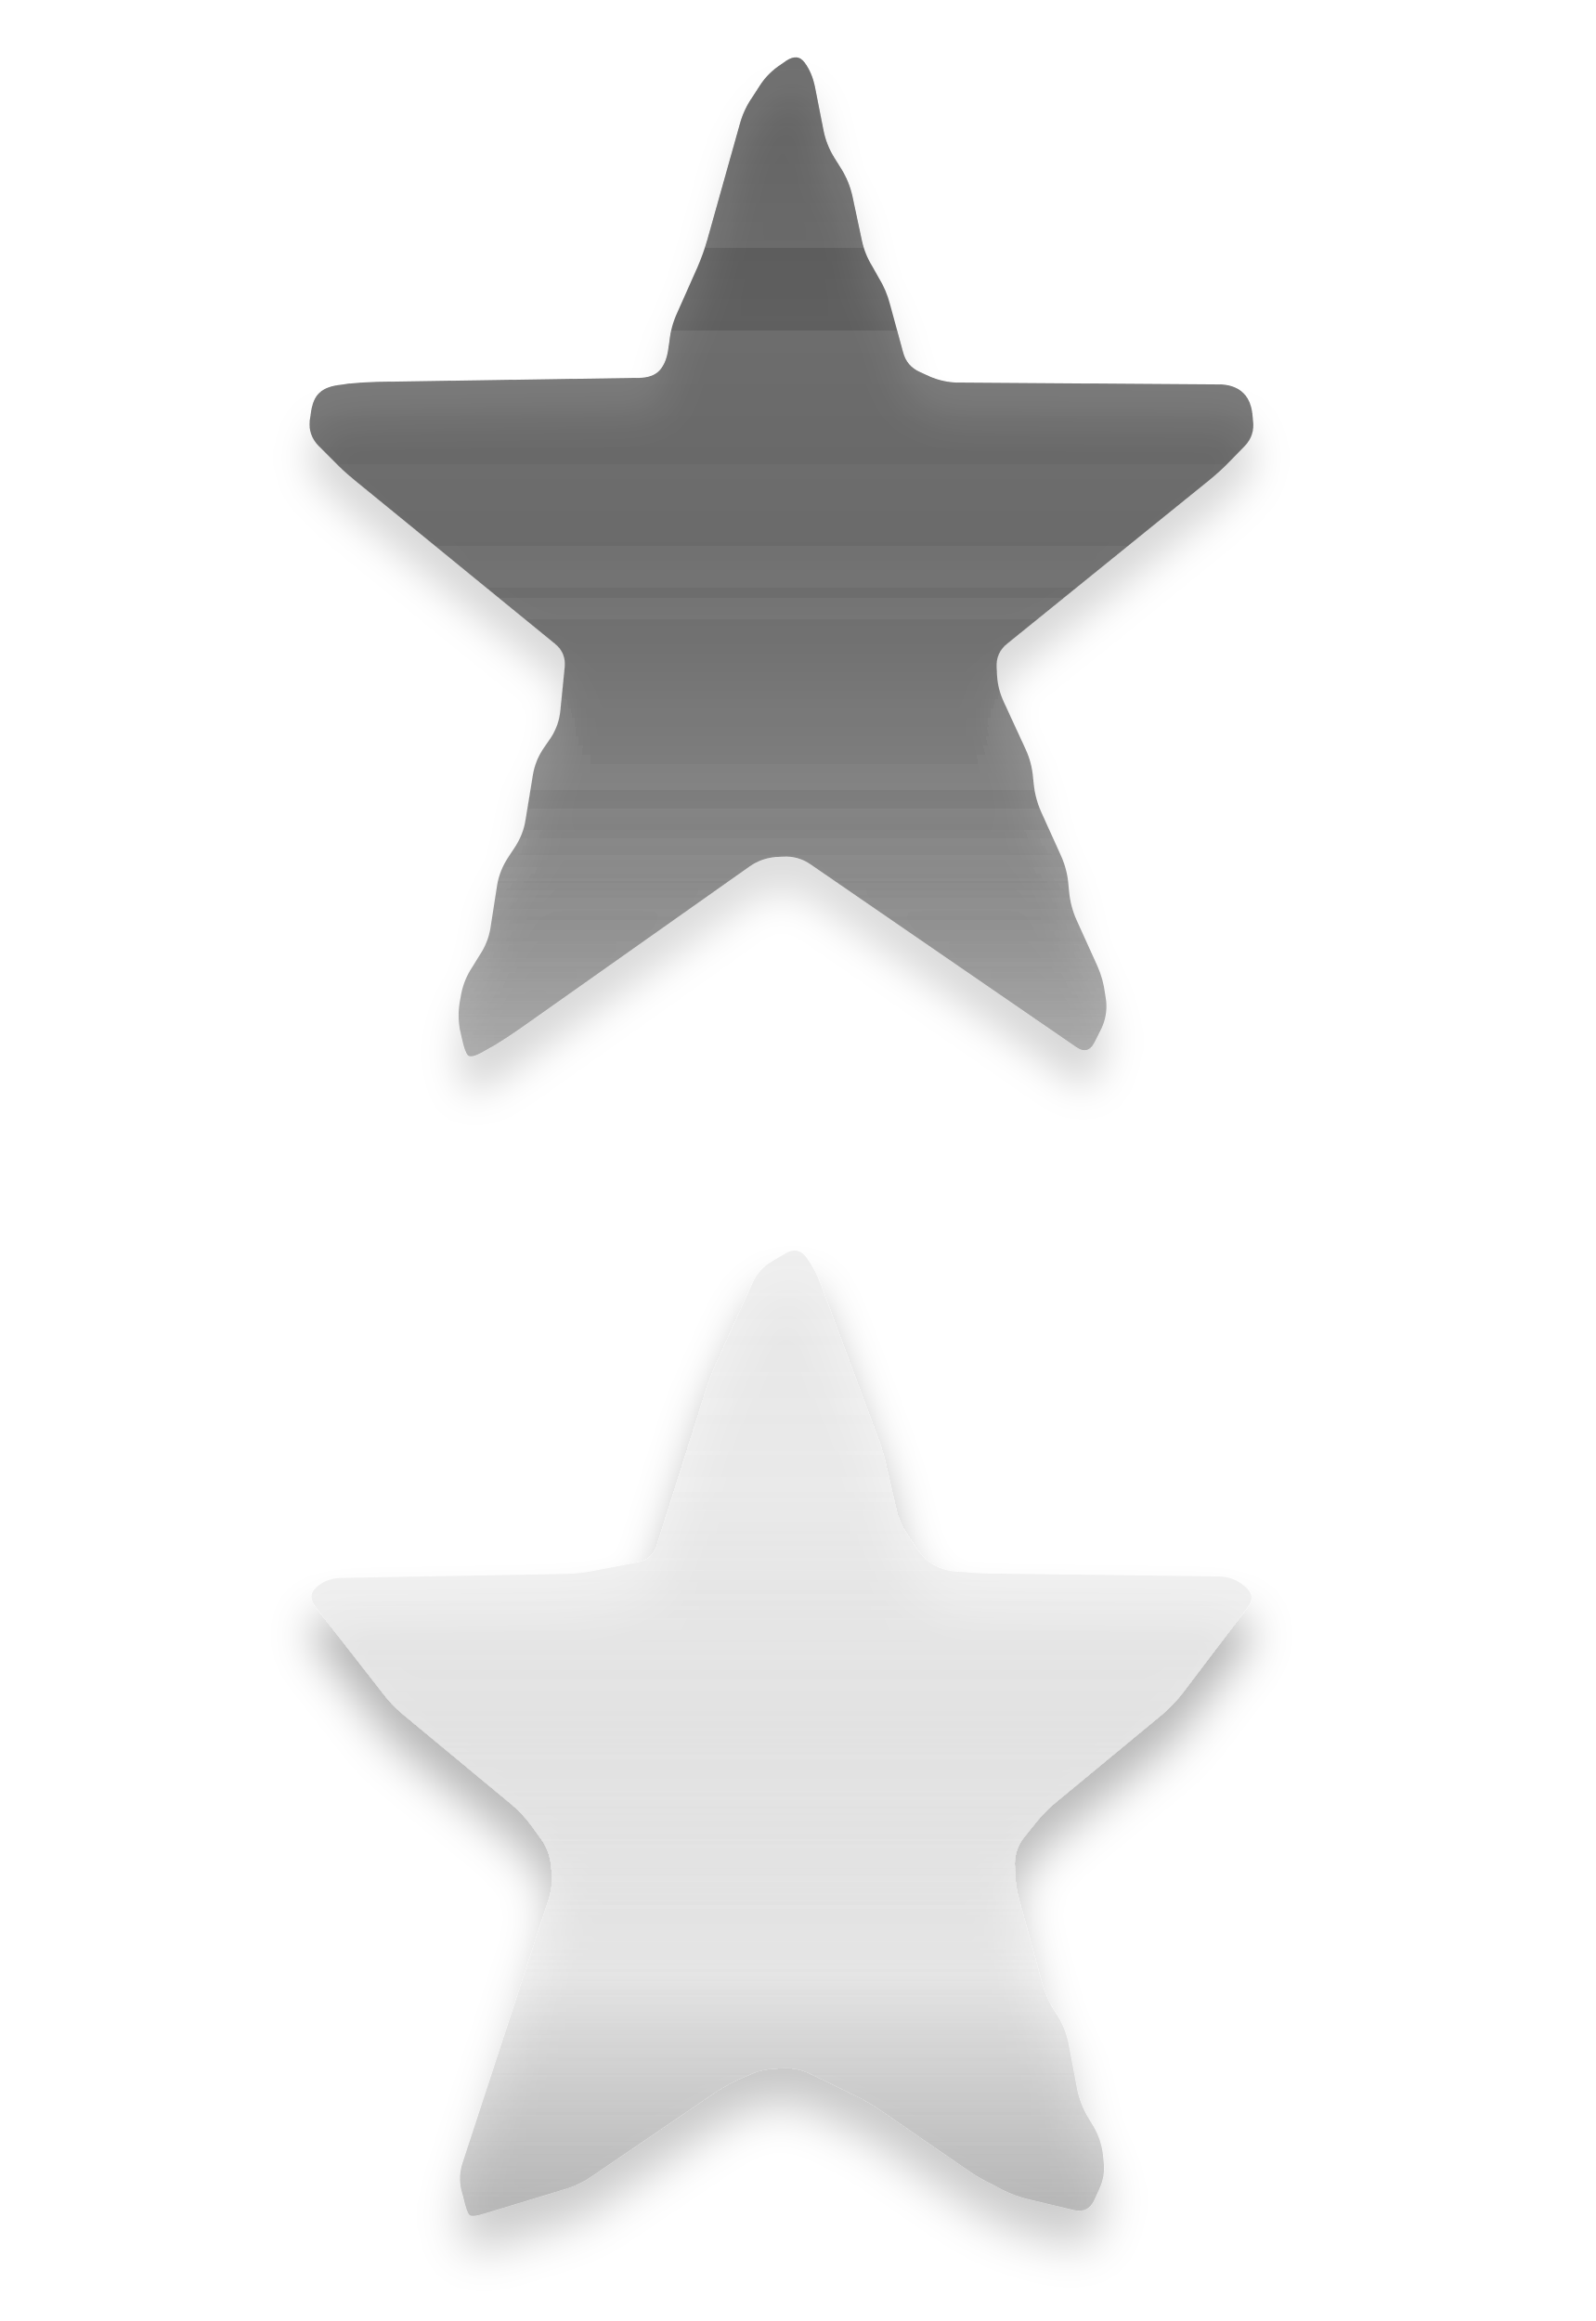
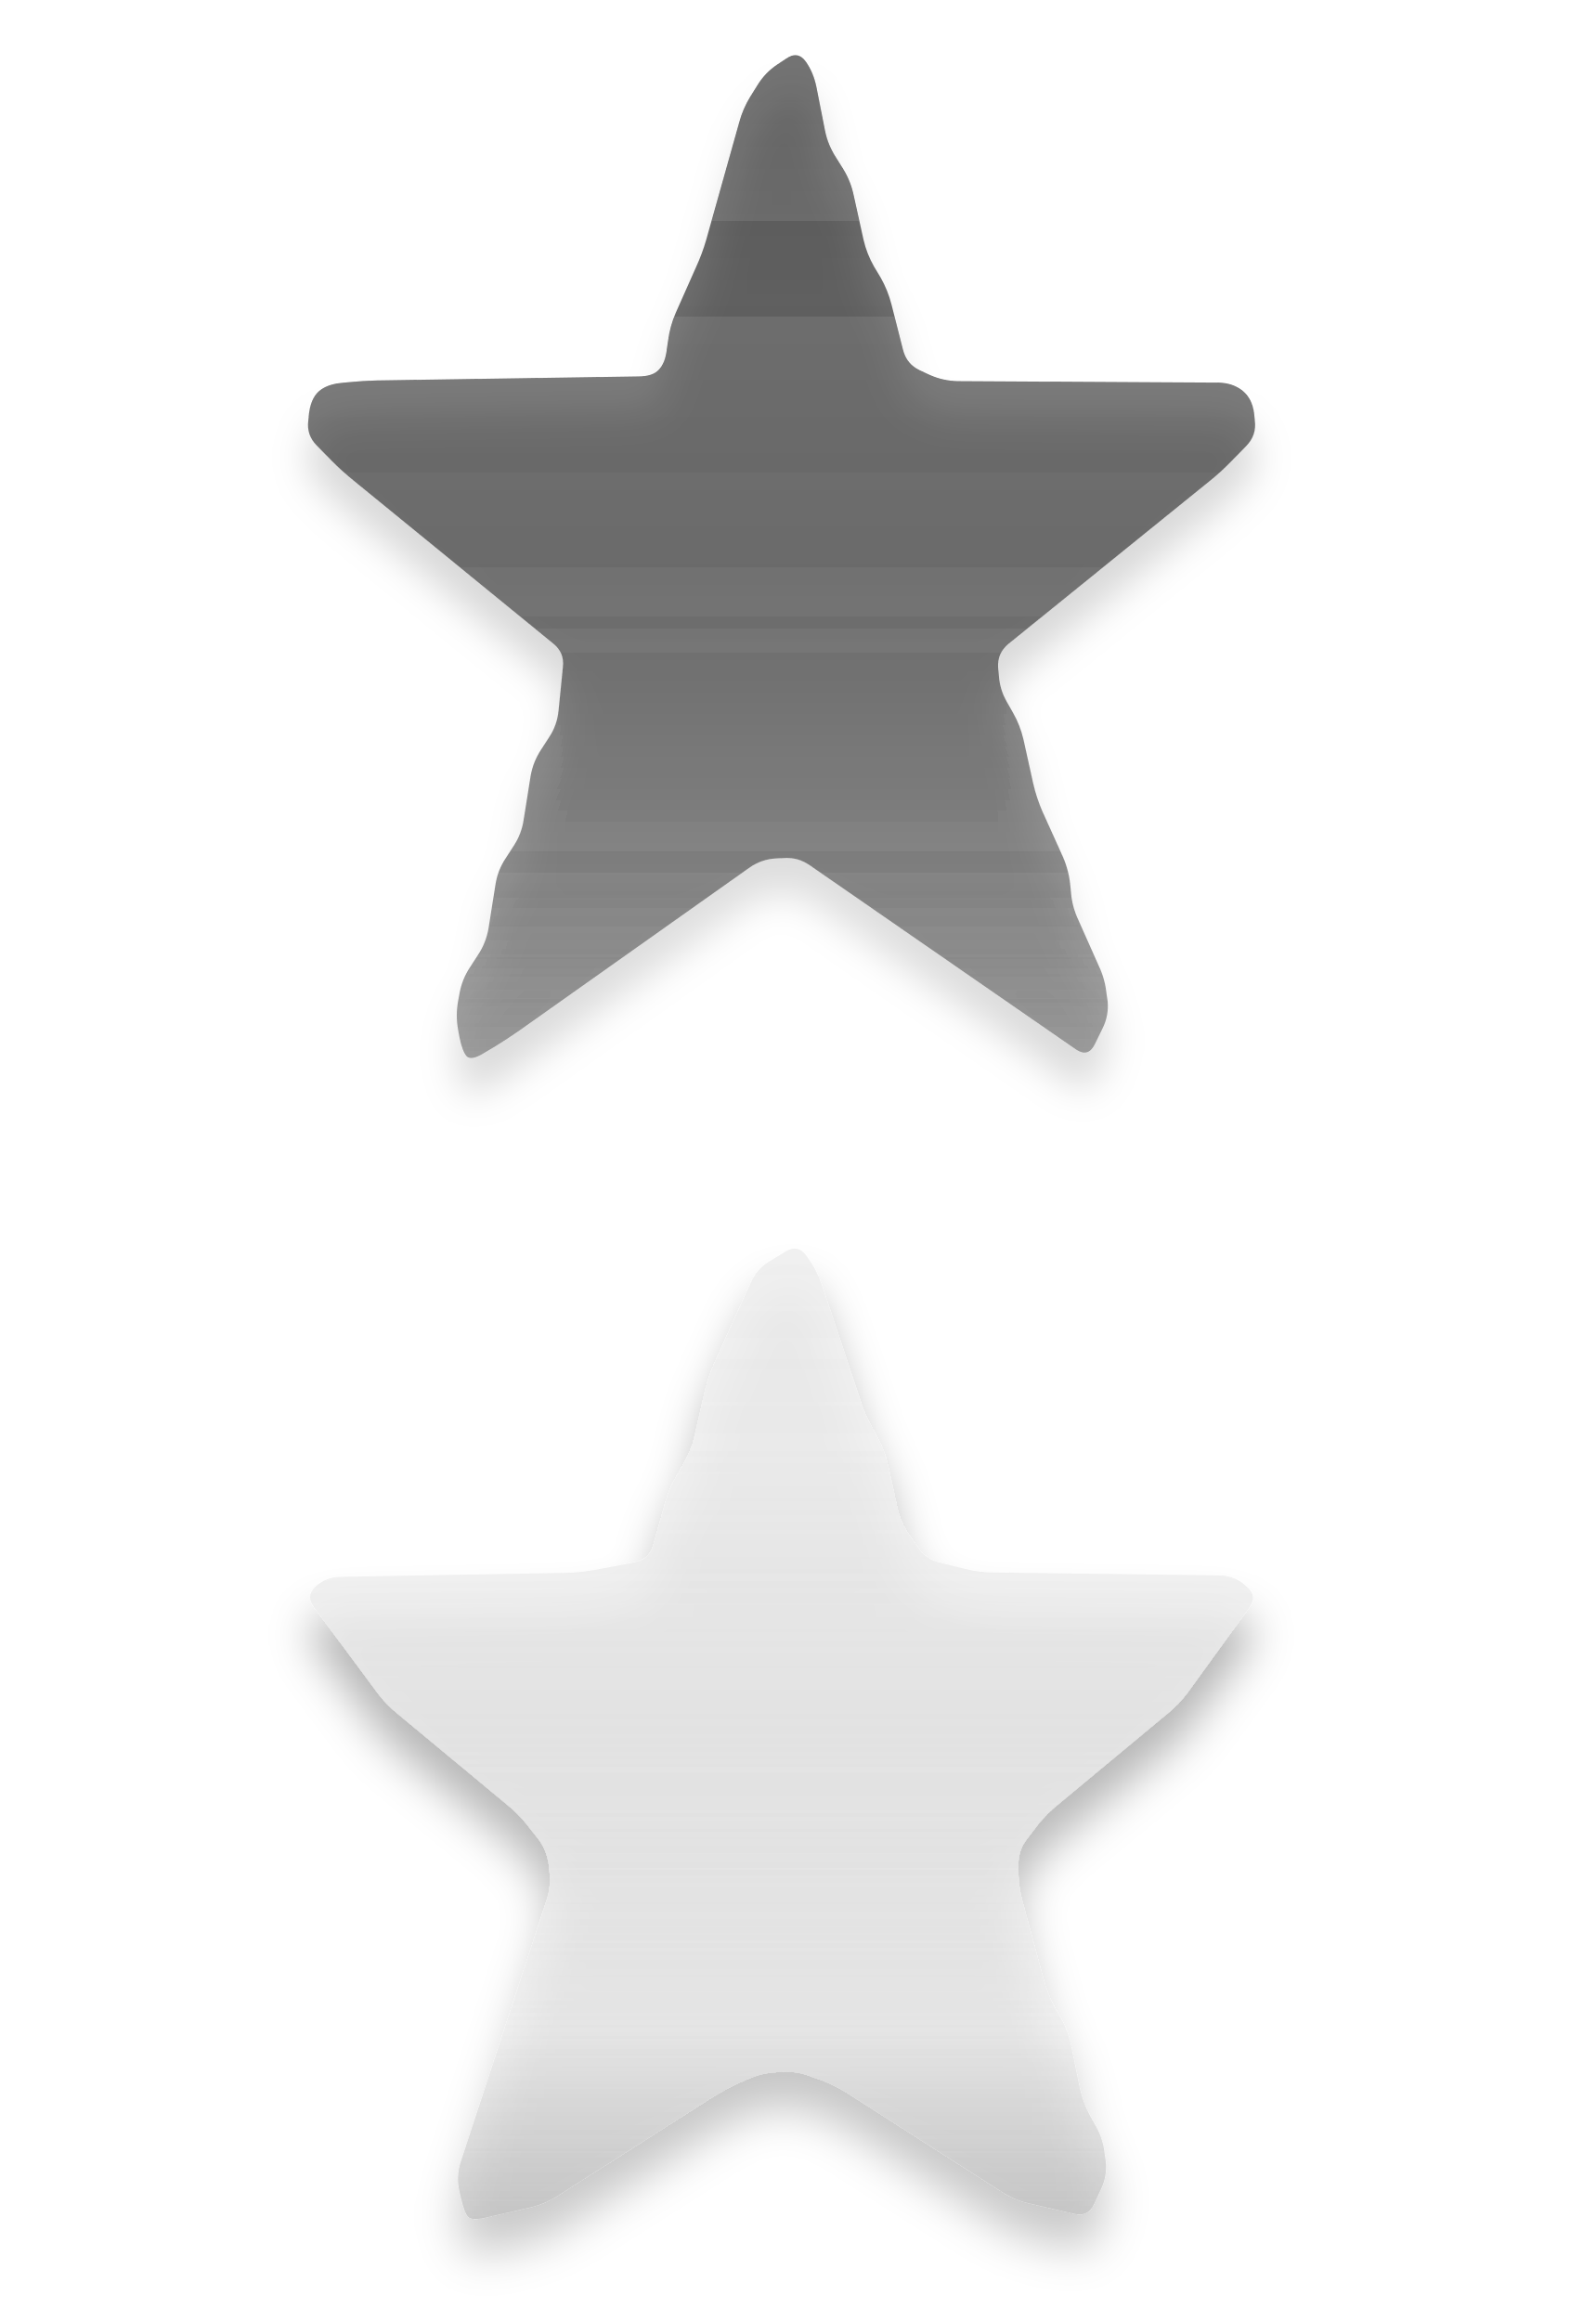
<svg xmlns="http://www.w3.org/2000/svg" width="44" height="64" viewBox="0 0 44 64">
  <defs>
-     <linearGradient id="fdn" x1="0" y1="0" x2="0" y2="1">
+     <linearGradient id="fdn" gradientUnits="userSpaceOnUse" x1="0" y1="0" x2="0" y2="32">
      <stop offset="0.000" stop-color="#101010" stop-opacity="0.612" />
      <stop offset="0.250" stop-color="#030303" stop-opacity="0.561" />
      <stop offset="0.500" stop-color="#262626" stop-opacity="0.592" />
      <stop offset="0.750" stop-color="#1f1f1f" stop-opacity="0.486" />
      <stop offset="1.000" stop-color="#898989" stop-opacity="0.624" />
    </linearGradient>
-     <linearGradient id="fup" x1="0" y1="0" x2="0" y2="1">
+     <linearGradient id="fup" gradientUnits="userSpaceOnUse" x1="0" y1="0" x2="0" y2="32">
      <stop offset="0.000" stop-color="#ebebeb" stop-opacity="0.824" />
      <stop offset="0.250" stop-color="#eeeeee" stop-opacity="0.788" />
      <stop offset="0.500" stop-color="#e6e6e6" stop-opacity="0.71" />
      <stop offset="0.750" stop-color="#e7e7e7" stop-opacity="0.553" />
      <stop offset="1.000" stop-color="#8b8b8b" stop-opacity="0.482" />
    </linearGradient>
    <filter id="sdn" x="-35%" y="-35%" width="180%" height="180%">
      <feDropShadow dx="0" dy="1" stdDeviation="0.5" flood-color="#000000" flood-opacity="0.26" />
    </filter>
    <filter id="sup" x="-35%" y="-35%" width="180%" height="180%">
      <feDropShadow dx="0" dy="1" stdDeviation="0.6" flood-color="#000000" flood-opacity="0.40" />
    </filter>
  </defs>
  <g fill="url(#fdn)" fill-rule="evenodd" filter="url(#sdn)">
-     <path d="M20.97,2.33 L20.97,2.33 Q21.19,2.00 21.53,1.78 L21.67,1.68 Q22.00,1.46 22.19,1.73 L22.19,1.73 Q22.39,2.00 22.47,2.39 L22.71,3.61 Q22.79,4.00 23.00,4.34 L23.20,4.66 Q23.41,5.00 23.50,5.39 L23.76,6.61 Q23.84,7.00 24.05,7.34 L24.23,7.66 Q24.44,8.00 24.54,8.39 L24.90,9.71 Q25.00,10.10 25.37,10.26 L25.63,10.38 Q26.00,10.54 26.40,10.55 L33.60,10.60 Q34.00,10.60 34.24,10.80 L34.24,10.80 Q34.48,11.00 34.53,11.40 L34.55,11.60 Q34.60,12.00 34.33,12.29 L33.92,12.71 Q33.64,13.00 33.33,13.25 L27.77,17.75 Q27.46,18.00 27.48,18.40 L27.49,18.60 Q27.51,19.00 27.68,19.36 L28.27,20.64 Q28.44,21.00 28.48,21.40 L28.50,21.60 Q28.54,22.00 28.70,22.37 L29.27,23.63 Q29.43,24.00 29.46,24.40 L29.48,24.60 Q29.52,25.00 29.68,25.36 L30.26,26.64 Q30.42,27.00 30.47,27.40 L30.50,27.60 Q30.54,28.00 30.37,28.36 L30.18,28.74 Q30.00,29.10 29.67,28.87 L22.33,23.82 Q22.00,23.60 21.60,23.62 L21.40,23.63 Q21.00,23.66 20.67,23.89 L14.33,28.37 Q14.00,28.60 13.66,28.81 L13.34,28.99 Q13.00,29.19 12.90,29.10 L12.90,29.10 Q12.81,29.00 12.73,28.61 L12.68,28.39 Q12.61,28.00 12.68,27.61 L12.72,27.39 Q12.80,27.00 13.02,26.67 L13.23,26.33 Q13.45,26.00 13.52,25.61 L13.71,24.39 Q13.78,24.00 14.00,23.66 L14.21,23.34 Q14.43,23.00 14.49,22.61 L14.69,21.39 Q14.75,21.00 14.97,20.66 L15.19,20.34 Q15.41,20.00 15.45,19.60 L15.57,18.40 Q15.61,18.00 15.30,17.75 L9.79,13.25 Q9.48,13.00 9.20,12.71 L8.78,12.29 Q8.50,12.00 8.54,11.60 L8.57,11.40 Q8.62,11.00 8.81,10.83 L8.81,10.83 Q9.00,10.65 9.40,10.61 L9.60,10.58 Q10.00,10.54 10.40,10.53 L17.60,10.42 Q18.00,10.42 18.19,10.21 L18.19,10.21 Q18.38,10.00 18.43,9.60 L18.46,9.40 Q18.50,9.00 18.67,8.63 L19.23,7.37 Q19.39,7.00 19.50,6.62 L20.41,3.38 Q20.52,3.00 20.75,2.67 Z" />
+     <path d="M20.89,2.34 L20.89,2.34 Q21.10,2.00 21.43,1.78 L21.67,1.62 Q22.00,1.39 22.22,1.70 L22.22,1.70 Q22.43,2.00 22.51,2.39 L22.75,3.61 Q22.83,4.00 23.05,4.34 L23.25,4.66 Q23.46,5.00 23.54,5.39 L23.81,6.61 Q23.90,7.00 24.10,7.35 L24.28,7.65 Q24.48,8.00 24.58,8.39 L24.90,9.65 Q25.00,10.04 25.36,10.21 L25.64,10.34 Q26.00,10.50 26.40,10.51 L33.60,10.55 Q34.00,10.56 34.27,10.78 L34.27,10.78 Q34.53,11.00 34.58,11.40 L34.60,11.60 Q34.65,12.00 34.37,12.29 L33.96,12.71 Q33.68,13.00 33.37,13.25 L27.81,17.75 Q27.50,18.00 27.52,18.40 L27.54,18.60 Q27.56,19.00 27.76,19.35 L27.93,19.65 Q28.13,20.00 28.22,20.39 L28.49,21.61 Q28.58,22.00 28.74,22.37 L29.31,23.63 Q29.47,24.00 29.51,24.40 L29.53,24.60 Q29.56,25.00 29.73,25.36 L30.30,26.64 Q30.47,27.00 30.51,27.40 L30.54,27.60 Q30.58,28.00 30.40,28.36 L30.18,28.81 Q30.00,29.16 29.67,28.94 L22.33,23.86 Q22.00,23.63 21.60,23.66 L21.40,23.67 Q21.00,23.69 20.67,23.92 L14.33,28.41 Q14.00,28.64 13.66,28.85 L13.34,29.04 Q13.00,29.25 12.87,29.13 L12.87,29.13 Q12.75,29.00 12.67,28.61 L12.63,28.39 Q12.56,28.00 12.63,27.61 L12.67,27.39 Q12.74,27.00 12.96,26.67 L13.18,26.33 Q13.40,26.00 13.47,25.60 L13.66,24.40 Q13.72,24.00 13.94,23.67 L14.16,23.33 Q14.38,23.00 14.44,22.60 L14.63,21.40 Q14.70,21.00 14.92,20.67 L15.14,20.33 Q15.36,20.00 15.40,19.60 L15.52,18.40 Q15.57,18.00 15.26,17.75 L9.75,13.25 Q9.44,13.00 9.16,12.72 L8.73,12.28 Q8.45,12.00 8.50,11.60 L8.52,11.40 Q8.57,11.00 8.78,10.80 L8.78,10.80 Q9.00,10.60 9.40,10.56 L9.60,10.54 Q10.00,10.50 10.40,10.49 L17.60,10.38 Q18.00,10.38 18.17,10.19 L18.17,10.19 Q18.35,10.00 18.39,9.60 L18.42,9.40 Q18.47,9.00 18.63,8.63 L19.19,7.37 Q19.36,7.00 19.47,6.62 L20.38,3.38 Q20.48,3.00 20.69,2.66 Z" />
  </g>
  <g fill="url(#fup)" fill-rule="evenodd" filter="url(#sup)" transform="translate(0,32)">
-     <path d="M20.76,3.36 L20.76,3.36 Q20.93,3.00 21.27,2.79 L21.66,2.56 Q22.00,2.36 22.24,2.68 L22.24,2.68 Q22.47,3.00 22.61,3.37 L24.20,7.63 Q24.34,8.00 24.43,8.39 L24.71,9.61 Q24.80,10.00 25.03,10.33 L25.25,10.67 Q25.48,11.00 25.74,11.15 L25.74,11.15 Q26.00,11.31 26.40,11.34 L26.60,11.35 Q27.00,11.39 27.40,11.39 L33.60,11.47 Q34.00,11.47 34.31,11.73 L34.33,11.75 Q34.64,12.00 34.40,12.32 L32.61,14.68 Q32.36,15.00 32.06,15.26 L29.06,17.74 Q28.76,18.00 28.51,18.32 L28.22,18.68 Q27.98,19.00 27.98,19.40 L27.99,19.60 Q27.99,20.00 28.10,20.39 L28.71,22.61 Q28.81,23.00 29.01,23.35 L29.20,23.65 Q29.40,24.00 29.47,24.39 L29.70,25.61 Q29.78,26.00 29.98,26.35 L30.16,26.65 Q30.36,27.00 30.41,27.40 L30.43,27.60 Q30.48,28.00 30.31,28.36 L30.17,28.67 Q30.00,29.03 29.61,28.94 L28.39,28.65 Q28.00,28.56 27.64,28.38 L27.36,28.23 Q27.00,28.06 26.67,27.83 L24.33,26.22 Q24.00,25.99 23.64,25.81 L22.36,25.19 Q22.00,25.01 21.60,25.03 L21.40,25.04 Q21.00,25.05 20.64,25.22 L20.36,25.34 Q20.00,25.51 19.67,25.73 L16.33,28.00 Q16.00,28.23 15.62,28.35 L13.38,29.03 Q13.00,29.15 12.94,29.07 L12.94,29.07 Q12.87,29.00 12.78,28.61 L12.72,28.39 Q12.63,28.00 12.76,27.62 L15.13,20.38 Q15.25,20.00 15.21,19.60 L15.19,19.40 Q15.14,19.00 14.90,18.68 L14.64,18.32 Q14.40,18.00 14.09,17.74 L11.10,15.26 Q10.79,15.00 10.55,14.68 L8.71,12.32 Q8.46,12.00 8.73,11.76 L8.73,11.76 Q9.00,11.52 9.40,11.51 L15.60,11.40 Q16.00,11.39 16.39,11.31 L17.60,11.08 Q17.99,11.00 18.11,10.62 L19.45,6.38 Q19.57,6.00 19.73,5.64 Z" />
+     <path d="M20.70,3.37 L20.70,3.37 Q20.86,3.00 21.20,2.79 L21.66,2.51 Q22.00,2.30 22.24,2.63 L22.27,2.68 Q22.51,3.00 22.64,3.38 L23.72,6.62 Q23.84,7.00 24.04,7.35 L24.20,7.65 Q24.39,8.00 24.48,8.39 L24.75,9.61 Q24.84,10.00 25.07,10.33 L25.31,10.67 Q25.53,11.00 25.92,11.09 L26.61,11.26 Q27.00,11.36 27.40,11.36 L33.60,11.44 Q34.00,11.44 34.31,11.69 L34.37,11.75 Q34.68,12.00 34.45,12.32 L32.74,14.68 Q32.50,15.00 32.19,15.25 L29.18,17.75 Q28.87,18.00 28.62,18.31 L28.33,18.69 Q28.08,19.00 28.08,19.40 L28.08,19.60 Q28.08,20.00 28.18,20.39 L28.78,22.61 Q28.89,23.00 29.08,23.35 L29.25,23.65 Q29.45,24.00 29.53,24.39 L29.78,25.61 Q29.87,26.00 30.06,26.35 L30.23,26.65 Q30.42,27.00 30.46,27.40 L30.49,27.60 Q30.53,28.00 30.36,28.36 L30.17,28.77 Q30.00,29.14 29.61,29.04 L28.39,28.76 Q28.00,28.67 27.66,28.46 L23.34,25.70 Q23.00,25.49 22.63,25.35 L22.37,25.26 Q22.00,25.11 21.60,25.13 L21.40,25.14 Q21.00,25.16 20.64,25.32 L20.36,25.44 Q20.00,25.61 19.66,25.82 L15.34,28.57 Q15.00,28.78 14.61,28.87 L13.39,29.15 Q13.00,29.24 12.90,29.12 L12.90,29.12 Q12.80,29.00 12.71,28.61 L12.66,28.39 Q12.58,28.00 12.70,27.62 L15.08,20.38 Q15.20,20.00 15.15,19.60 L15.13,19.40 Q15.07,19.00 14.83,18.69 L14.53,18.31 Q14.28,18.00 13.97,17.75 L10.96,15.25 Q10.65,15.00 10.41,14.68 L8.66,12.32 Q8.42,12.00 8.71,11.74 L8.71,11.74 Q9.00,11.48 9.40,11.48 L15.60,11.37 Q16.00,11.36 16.39,11.29 L17.50,11.08 Q17.90,11.00 18.01,10.62 L18.36,9.38 Q18.47,9.00 18.68,8.66 L18.86,8.34 Q19.06,8.00 19.15,7.61 L19.43,6.39 Q19.52,6.00 19.68,5.63 Z" />
  </g>
</svg>
